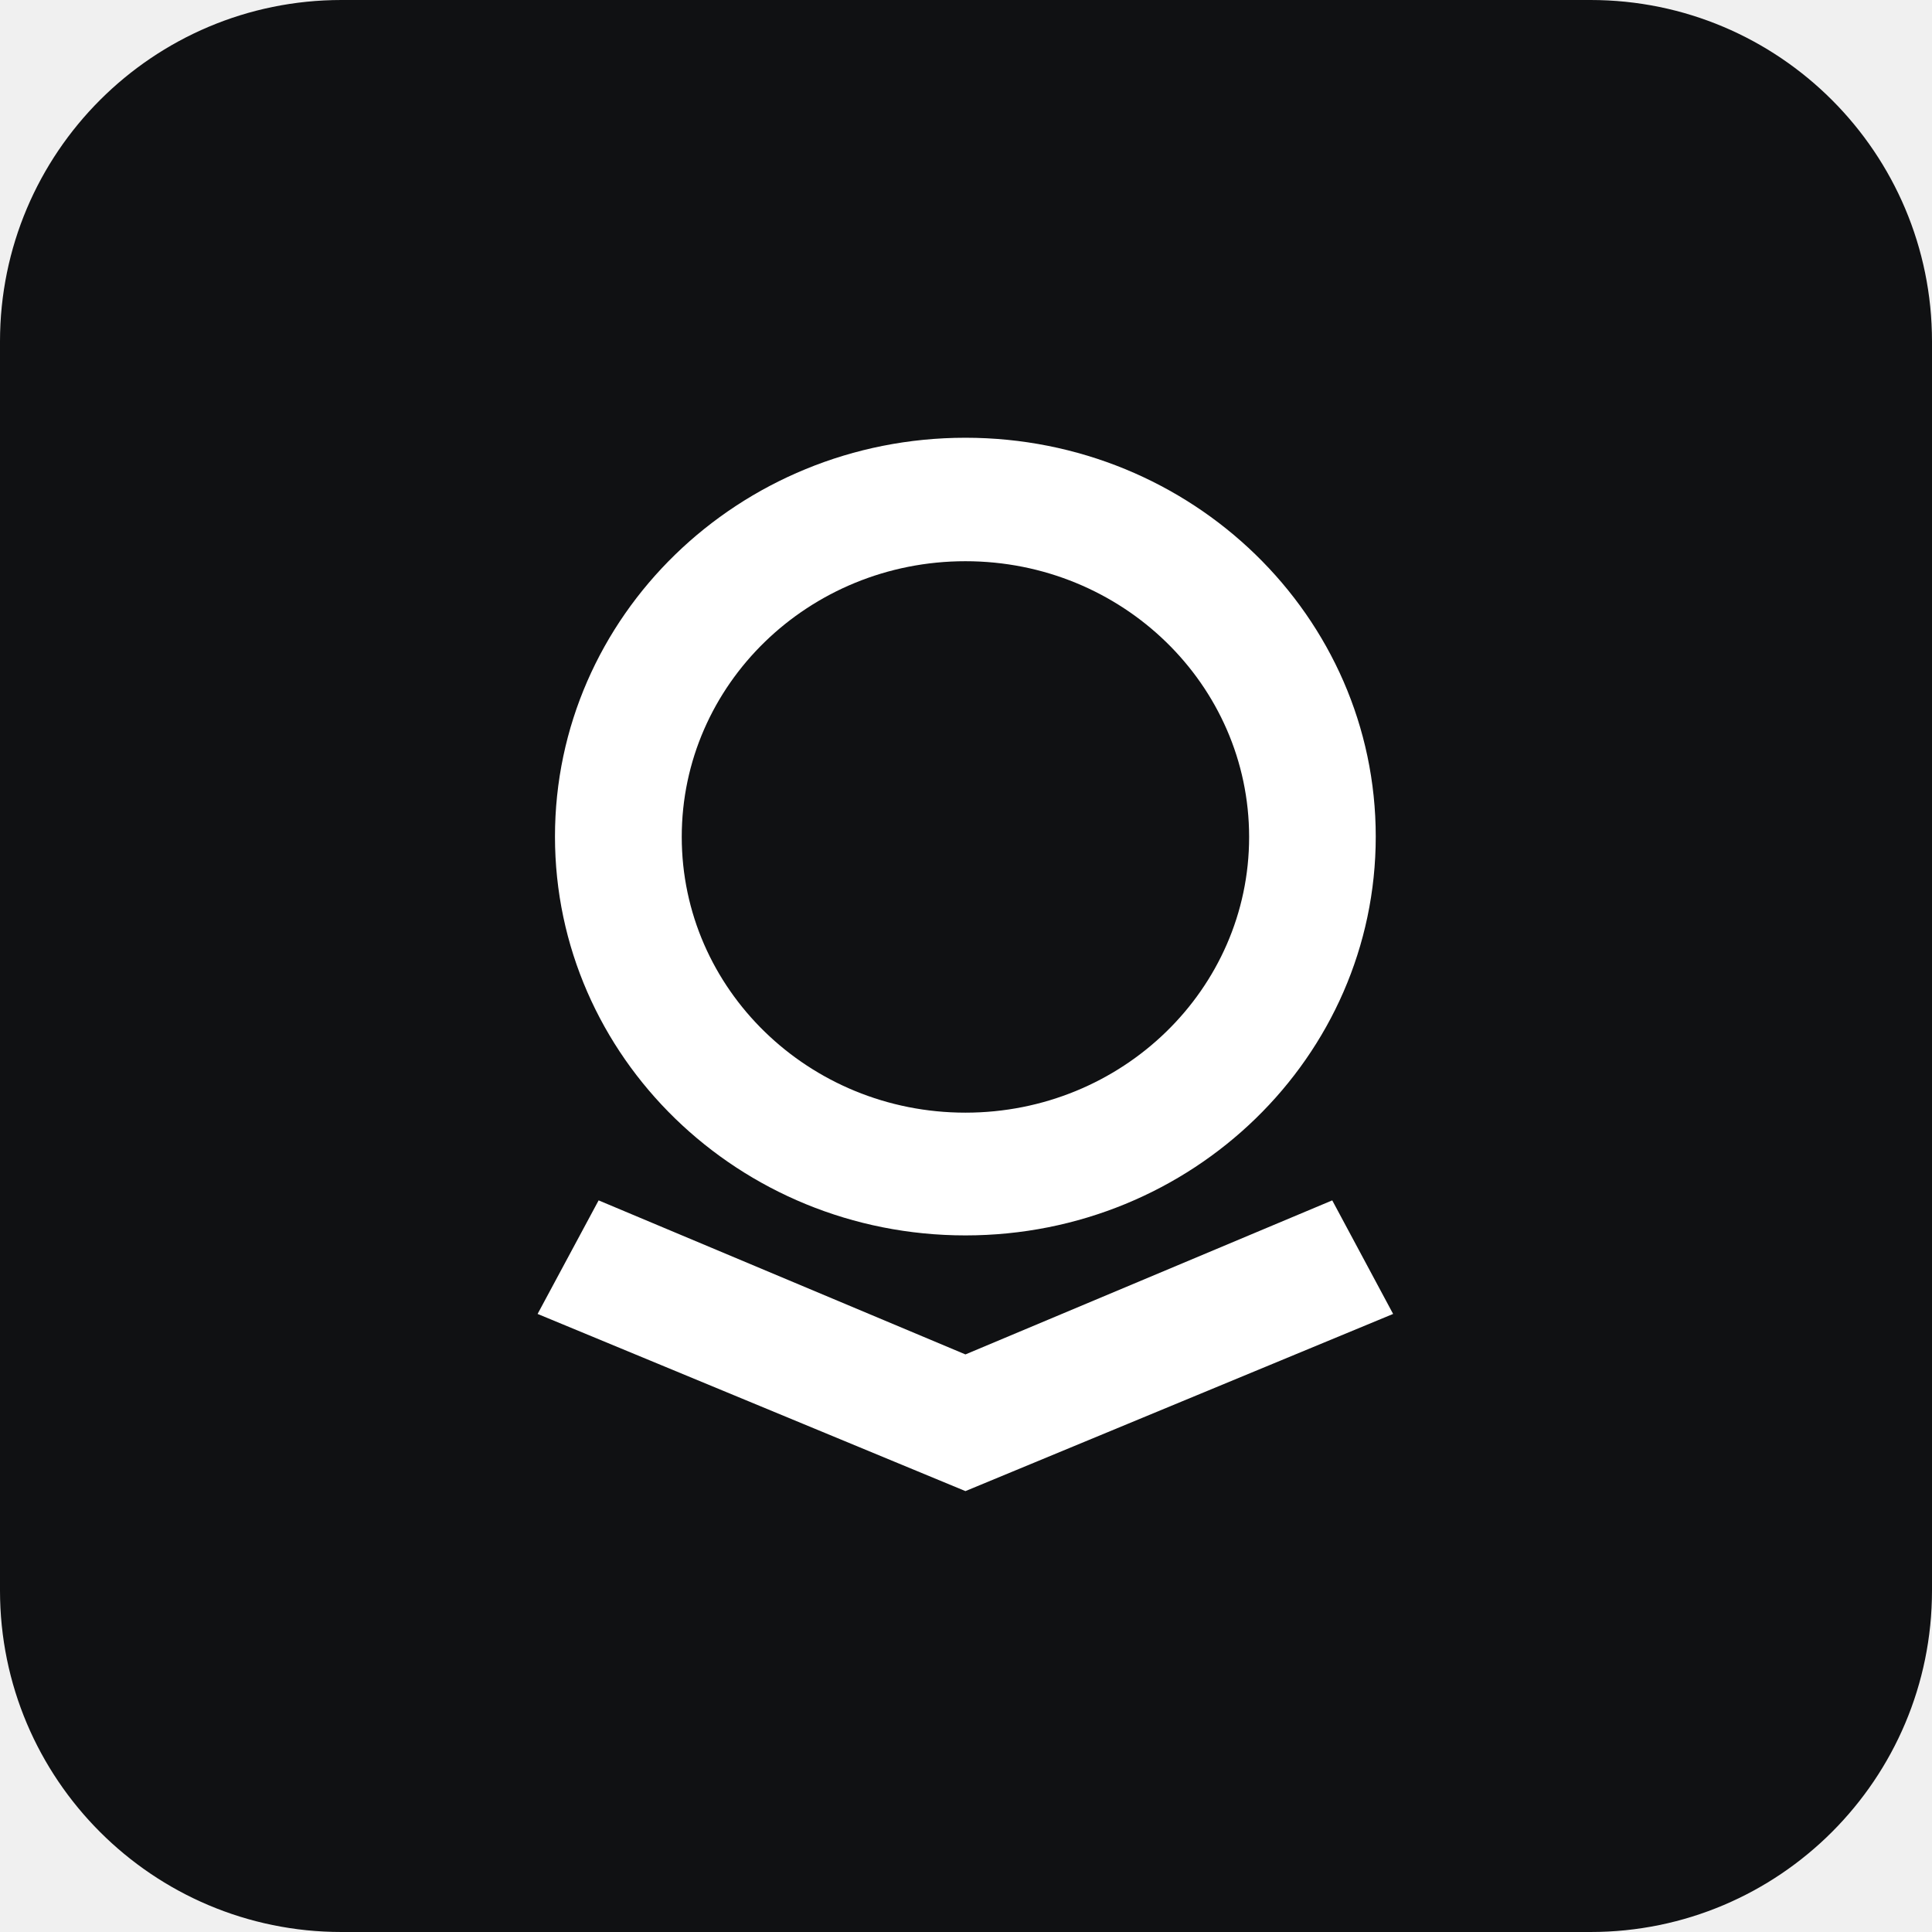
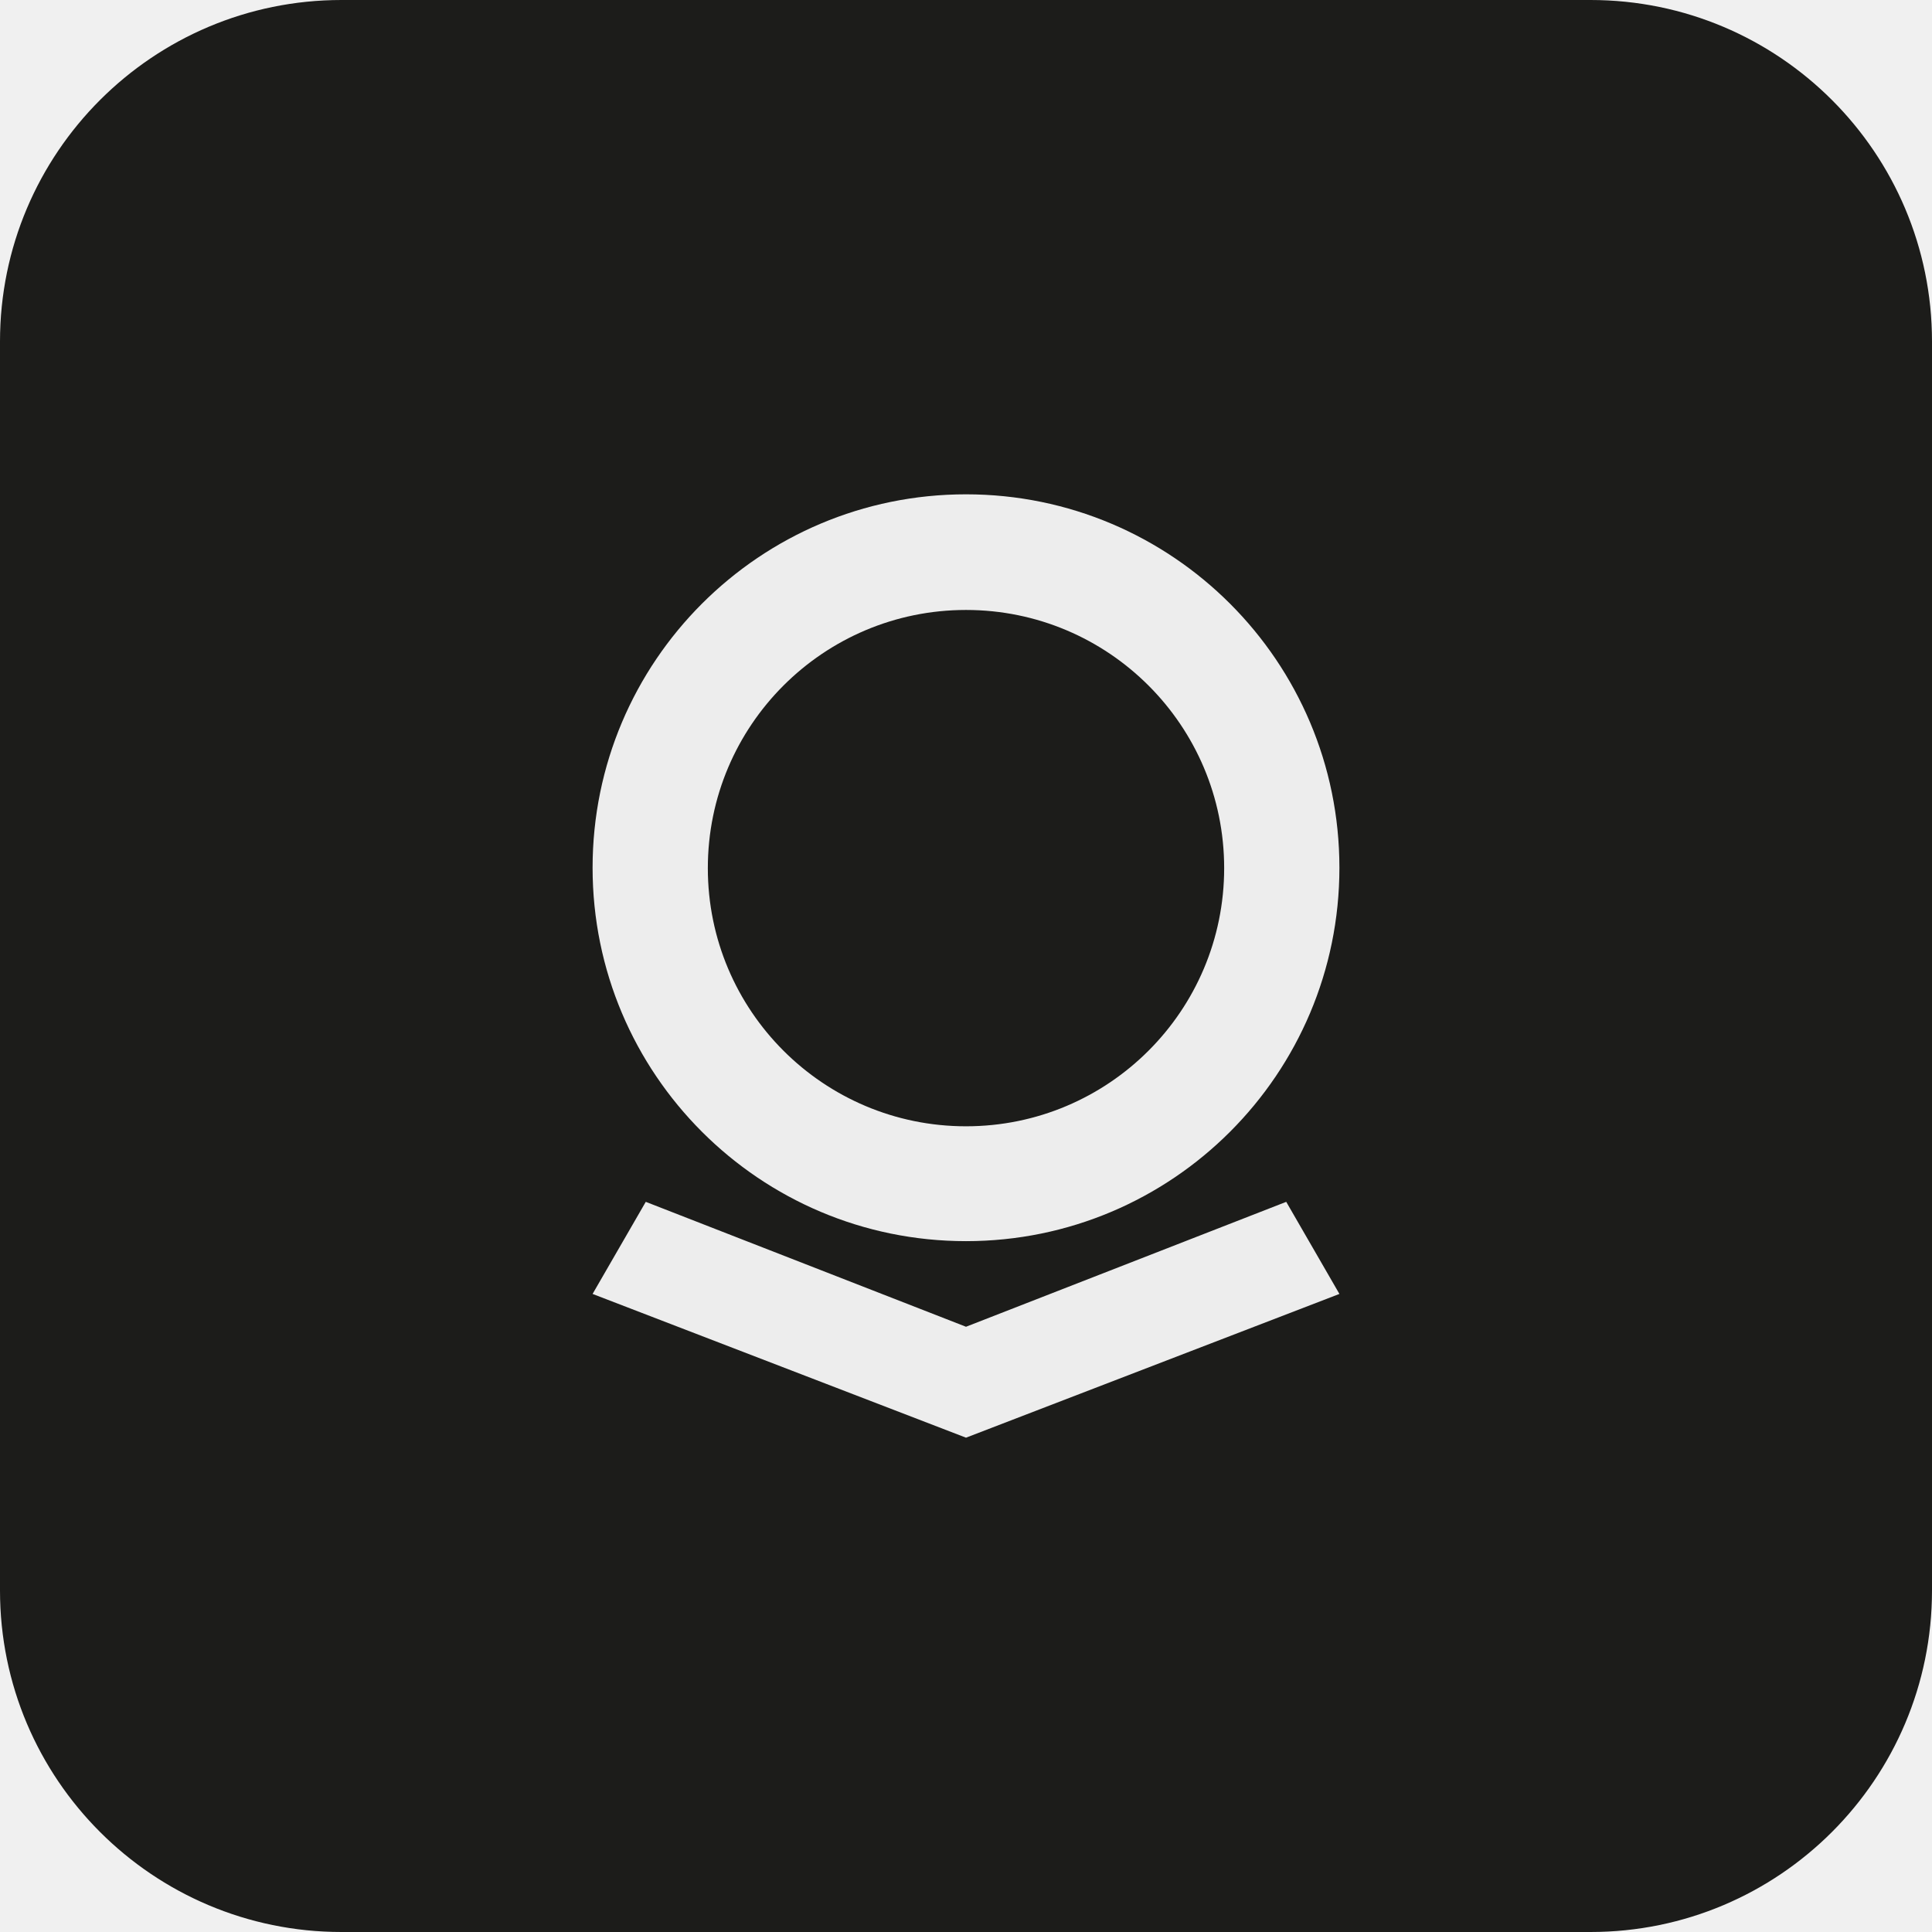
<svg xmlns="http://www.w3.org/2000/svg" width="1024" height="1024" viewBox="0 0 1024 1024" fill="none">
-   <rect width="1024" height="1024" rx="181" fill="#101113" />
-   <path transform="translate(284.5 231.2) scale(1.1336)" d="M371.929 357.29L400.39 410.386L200.424 493.219L0.39 410.386L28.918 357.29L200.424 429.315L371.929 357.29ZM200.424 0.72C306.347 0.72 392.268 84.224 392.268 187.194C392.268 290.165 306.415 373.668 200.424 373.668C94.433 373.668 8.512 290.165 8.512 187.194C8.512 84.224 94.433 0.72 200.424 0.72ZM200.424 58.448C127.123 58.448 67.784 116.108 67.784 187.328C67.784 258.548 127.19 316.276 200.424 316.276C273.657 316.276 333.063 258.616 333.063 187.396C333.063 116.176 273.724 58.448 200.424 58.448Z" fill="#FFFFFF" />
+   <rect width="1024" height="1024" rx="181" fill="#1C1C1A" />
+   <svg x="262" y="232" width="500" height="560" viewBox="0 0 24 24">
+     <path d="M20.147 18L12 21.178 3.853 18 2.5 20.343 12 24l9.5-3.657L20.147 18zM12 0a9.5 9.5 0 1 0 0 19 9.5 9.5 0 0 0 0-19zm0 16.078a6.568 6.568 0 1 1 0-13.136 6.568 6.568 0 0 1 0 13.136z" fill="#EDEDED" />
+   </svg>
</svg>
